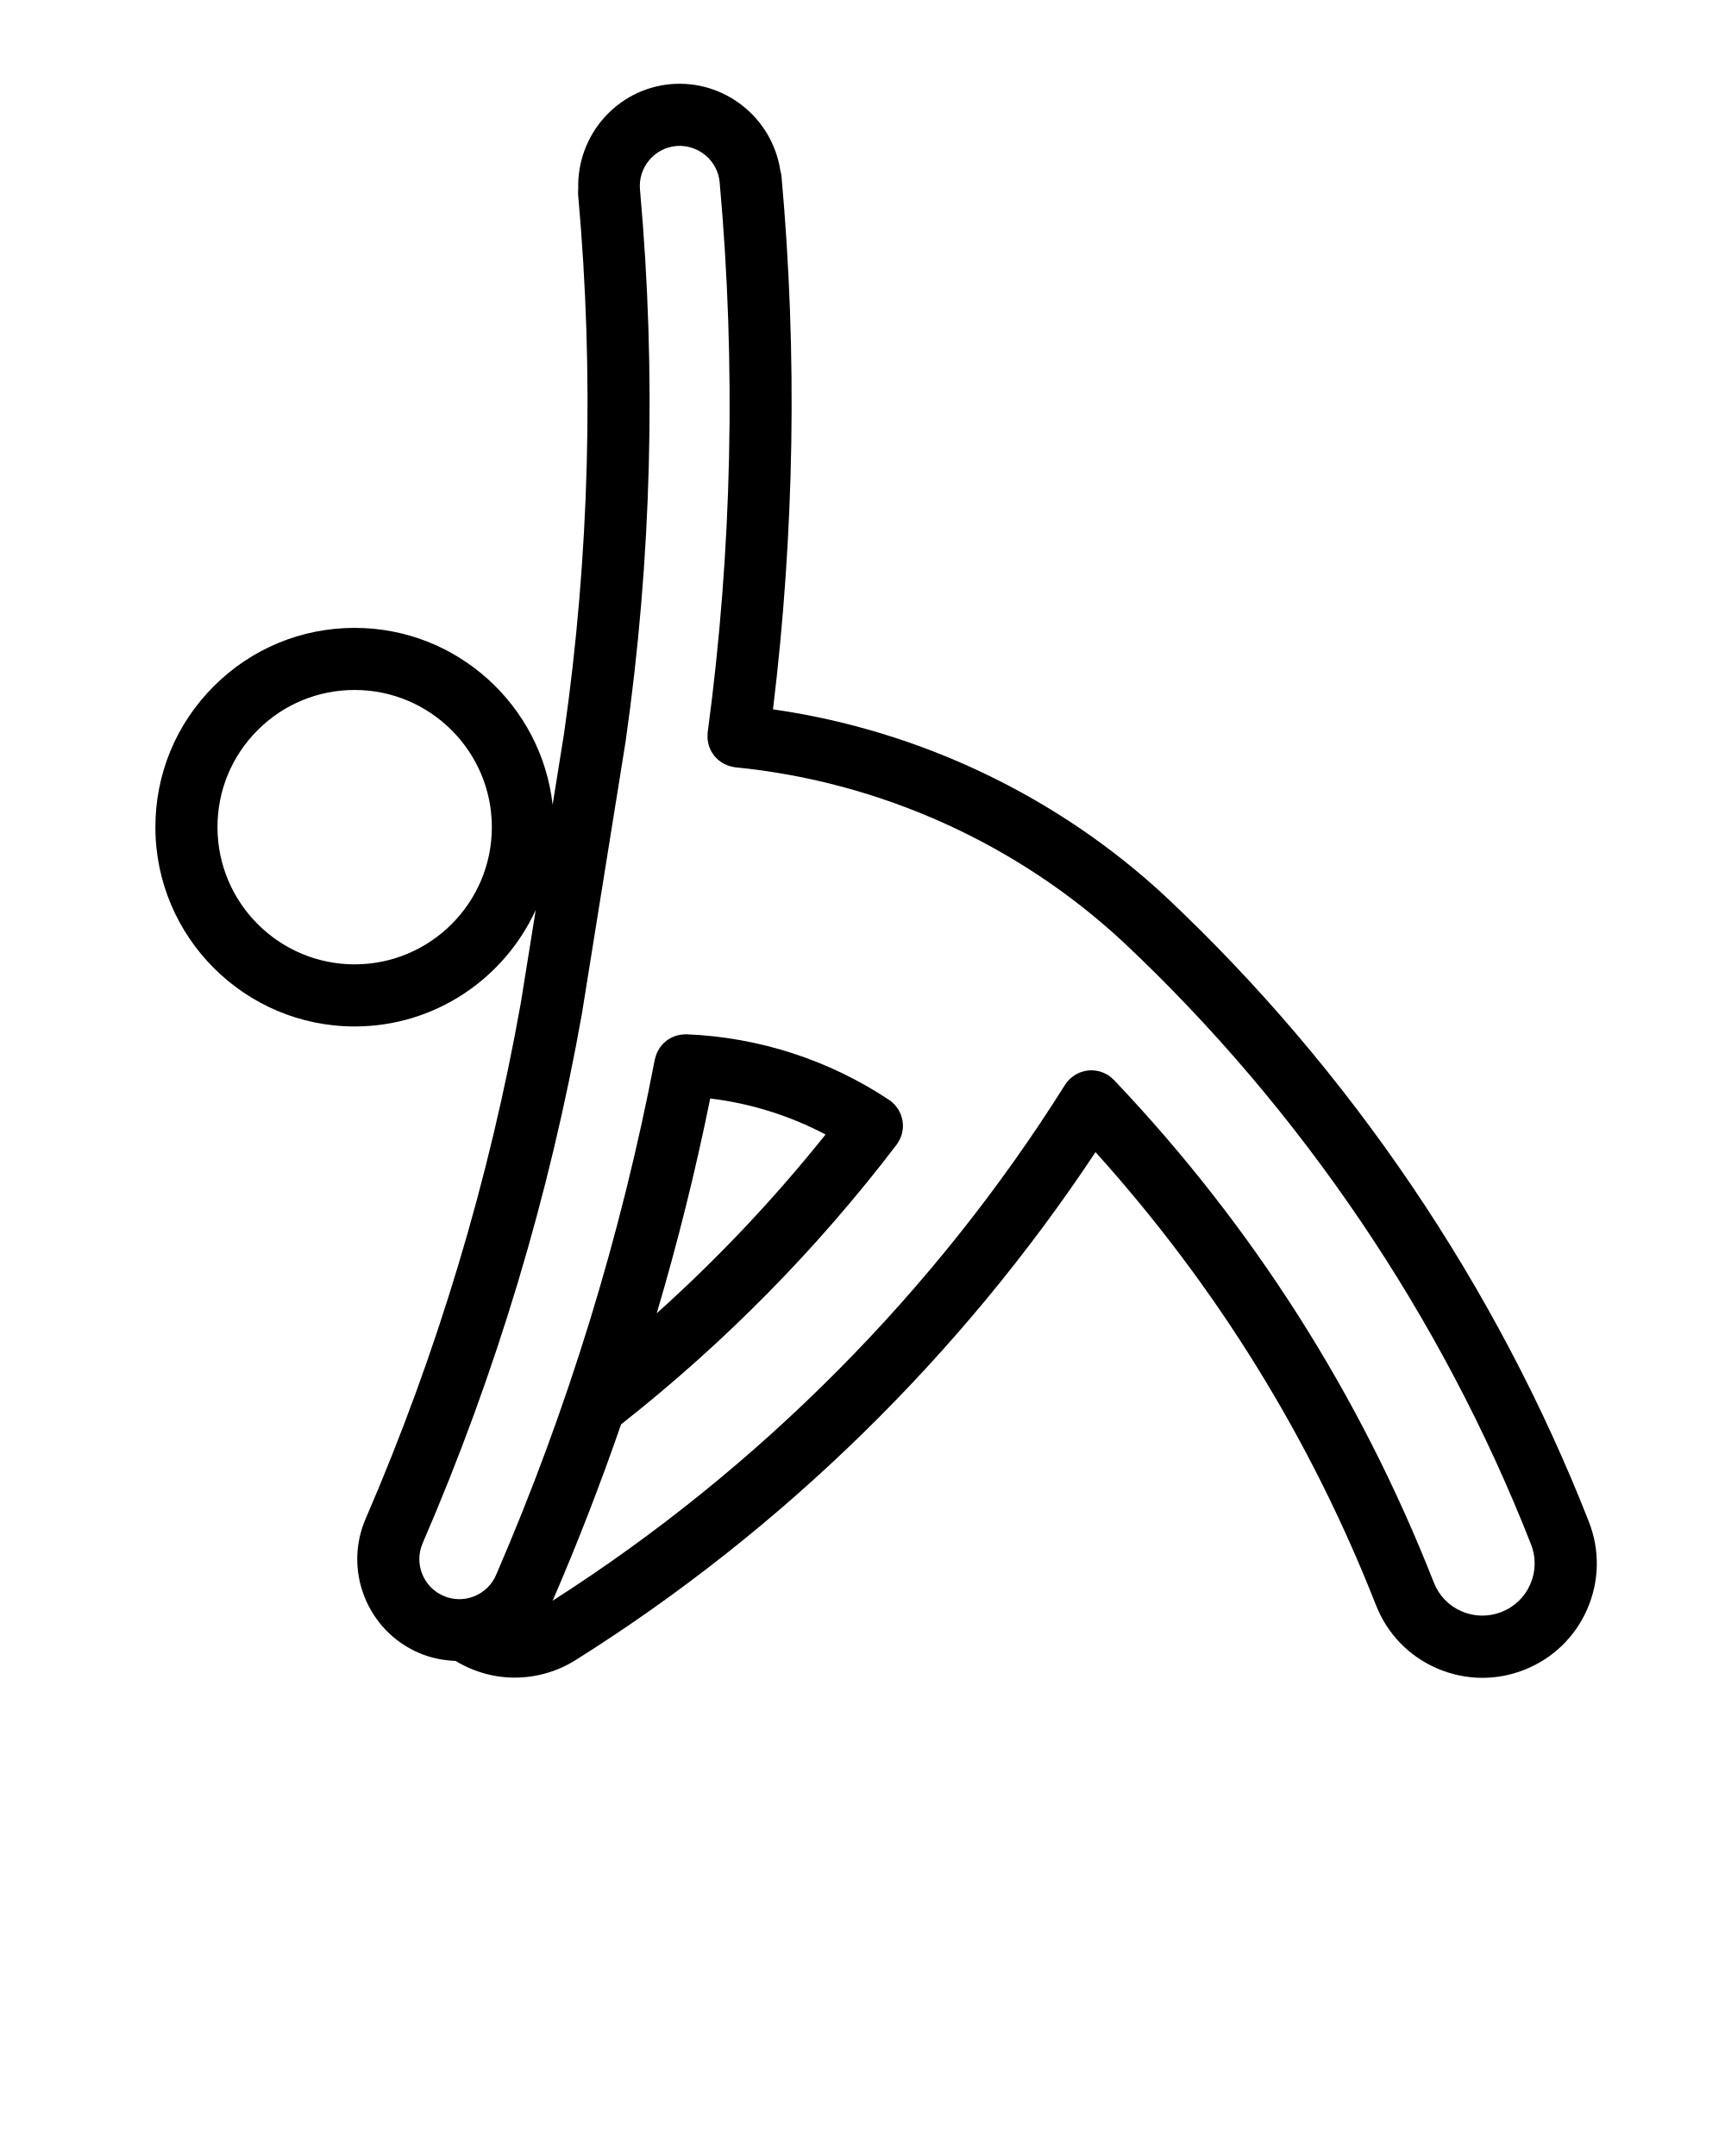
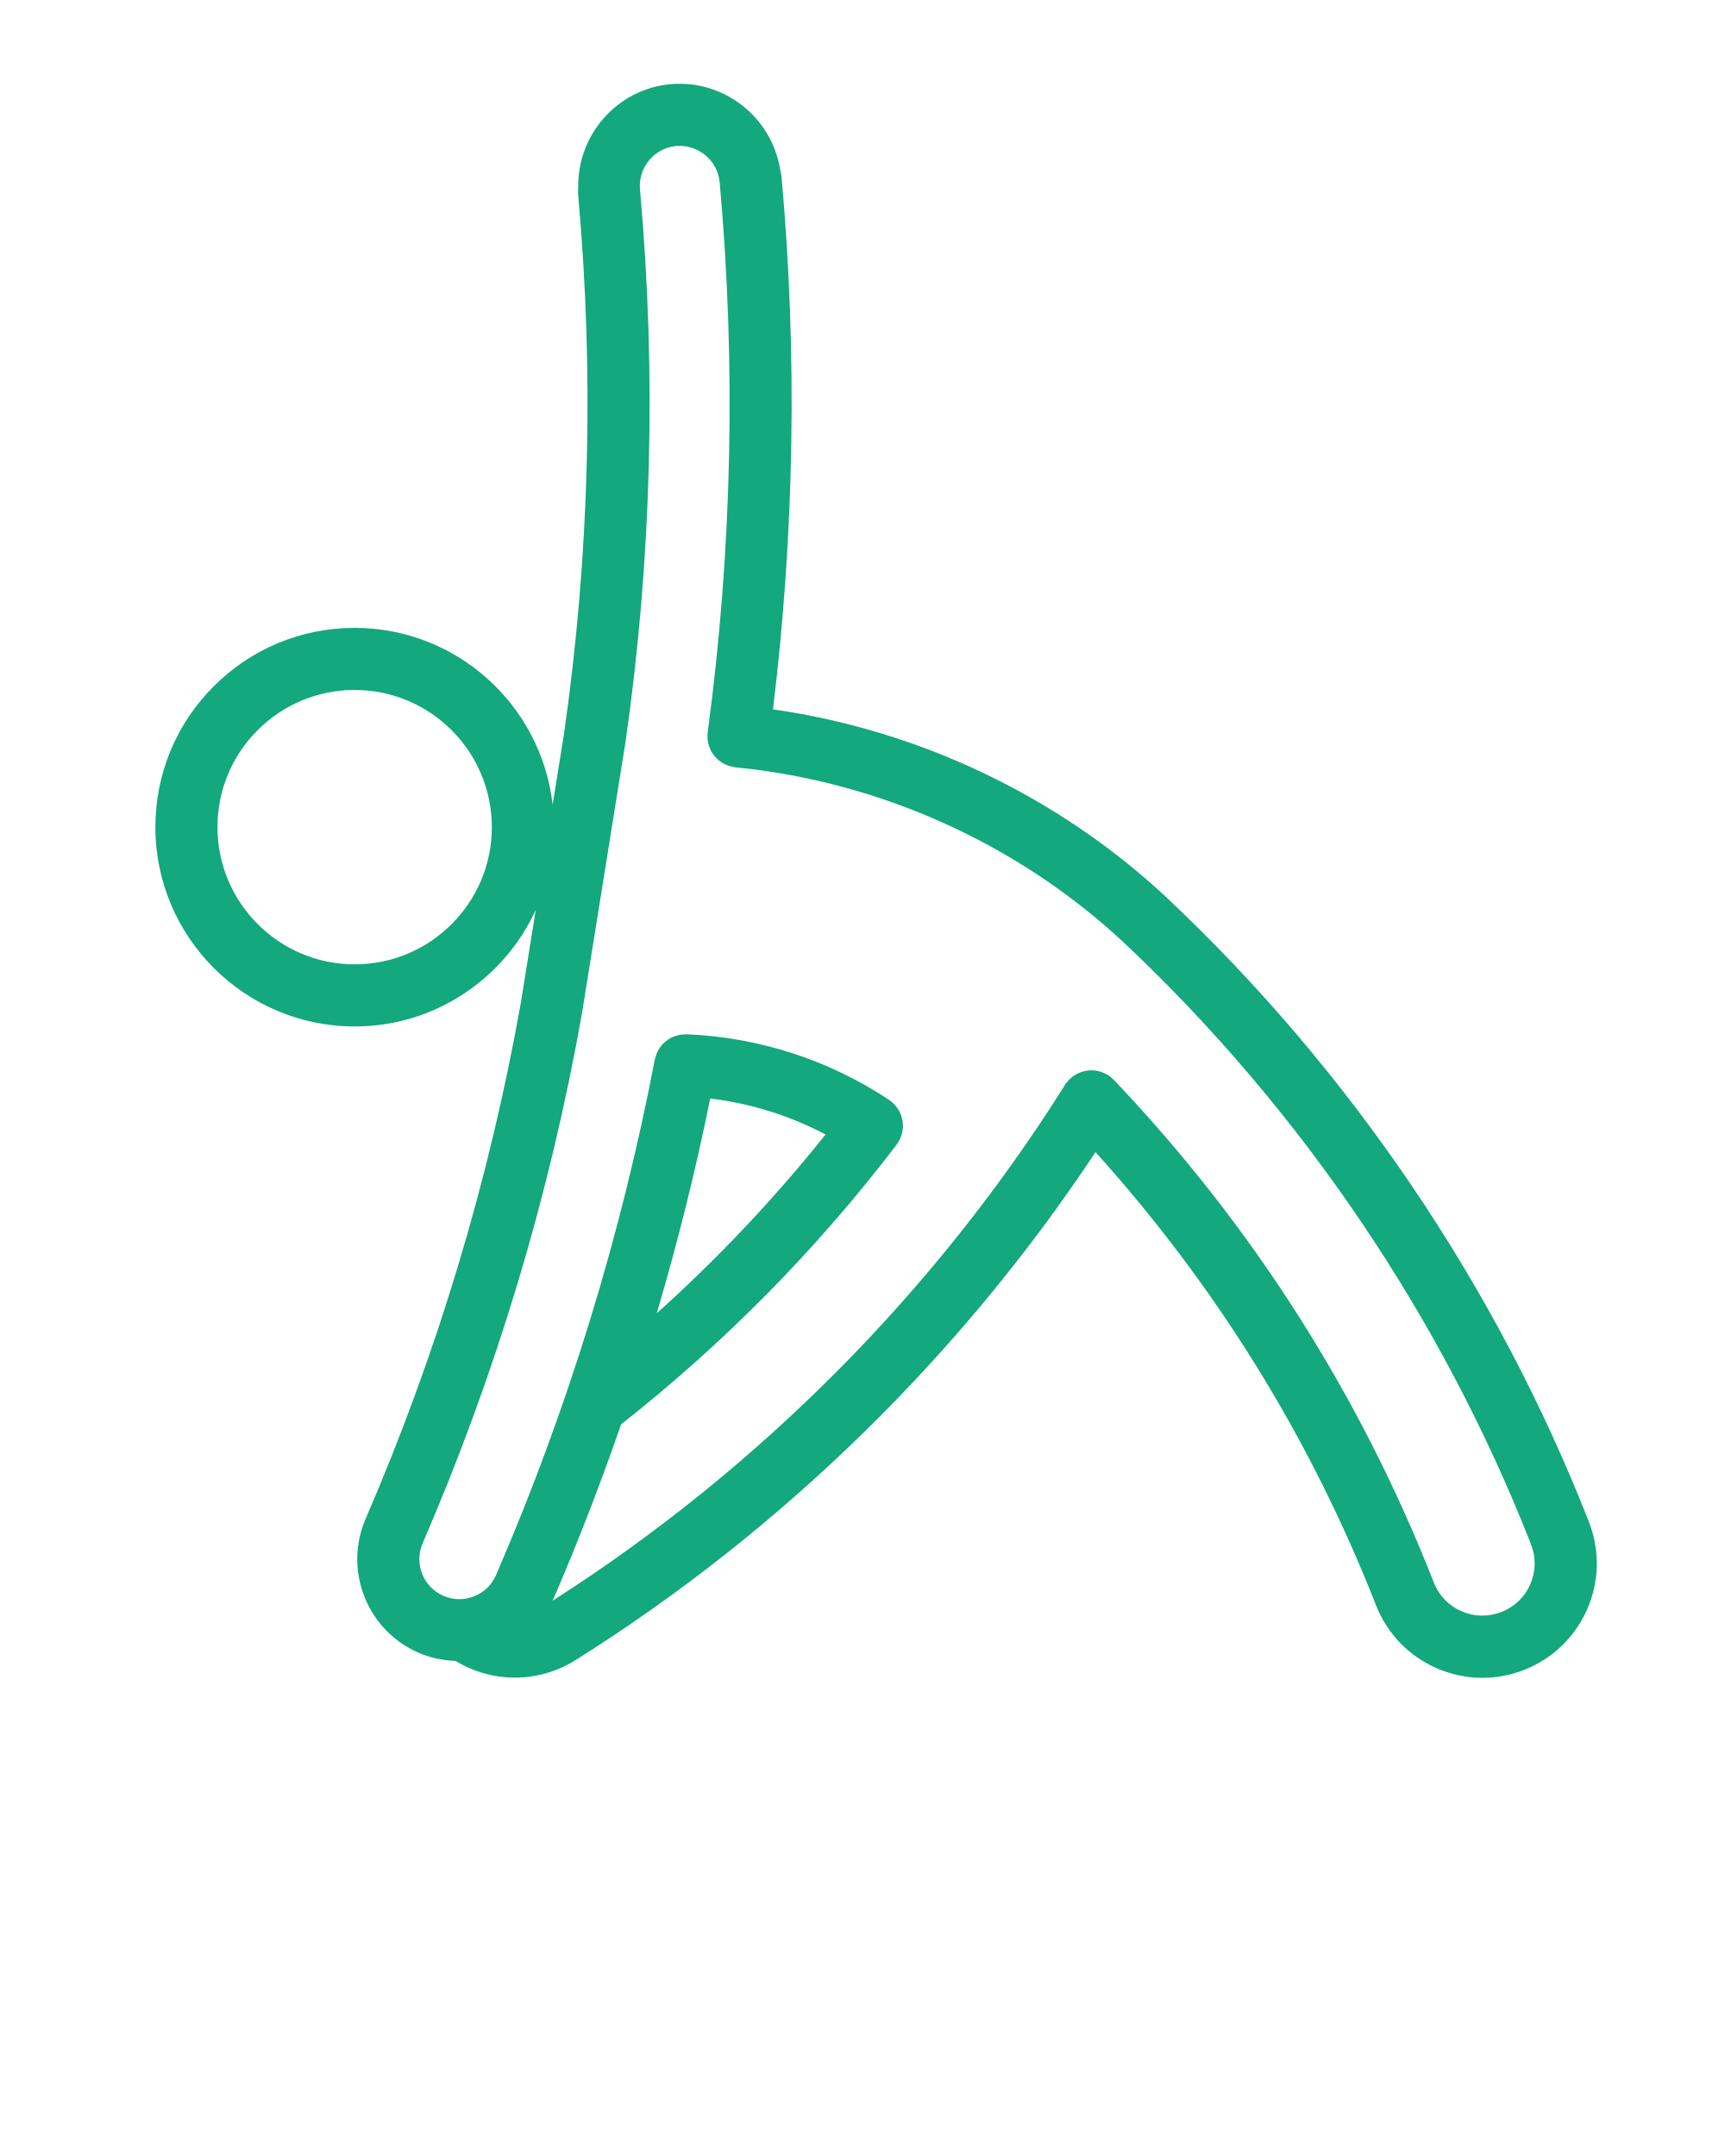
<svg xmlns="http://www.w3.org/2000/svg" version="1.1" x="0px" y="0px" viewBox="0 0 100 125" enable-background="new 0 0 100 100" xml:space="preserve">
  <g>
-     <path fill="#000000" d="M1355.15,100.38c0-5.709-4.645-10.354-10.354-10.354s-10.354,4.645-10.354,10.354   c0,5.71,4.645,10.355,10.354,10.355S1355.15,106.09,1355.15,100.38z M1344.797,109.535c-5.049,0-9.154-4.106-9.154-9.155   c0-5.047,4.105-9.153,9.154-9.153c5.047,0,9.152,4.106,9.152,9.153C1353.949,105.429,1349.844,109.535,1344.797,109.535z" />
-     <path fill="#000000" d="M1423.516,129.803c-0.004-0.005-0.01-0.013-0.014-0.019c-0.002-0.003-0.002-0.005-0.002-0.008   c-8.053-12.019-18.357-22.005-30.625-29.685c0,0,0-0.001-0.002-0.001c-6.977-5.015-15.174-7.768-23.738-8.016   c0.412-10.617-0.336-21.297-2.24-31.753c-0.227-1.24-0.922-2.318-1.959-3.035c-1.037-0.716-2.287-0.984-3.531-0.761   c-1.238,0.227-2.316,0.921-3.035,1.957c-0.717,1.037-0.986,2.291-0.762,3.531c1.891,10.366,2.57,20.956,2.021,31.478   c0,0.001,0,0.001,0,0.002l-1.086,15.755l0,0c-0.896,10.488-3.023,20.882-6.316,30.893c-0.812,2.472,0.539,5.144,3.01,5.957   c0.488,0.162,0.984,0.238,1.473,0.238c1.98,0,3.832-1.262,4.484-3.245c3.262-9.909,5.447-20.194,6.512-30.575   c4.695-0.11,9.307,1.366,13.029,4.238c8.537,7.494,15.441,16.445,20.523,26.602c0.65,1.297,1.766,2.263,3.141,2.721   c0.562,0.188,1.143,0.28,1.719,0.28c0.832,0,1.66-0.193,2.426-0.576c1.297-0.648,2.264-1.764,2.723-3.14   c0.457-1.376,0.352-2.849-0.297-4.145c-3.877-7.746-8.762-14.953-14.525-21.421c-0.131-0.149-0.137-0.368-0.012-0.521   c0.143-0.173,0.398-0.198,0.566-0.057c0.002,0.001,0.002,0.001,0.004,0.003c6.754,5.529,12.629,12.02,17.457,19.286   c1.043,1.571,2.77,2.424,4.529,2.424c1.031,0,2.074-0.293,2.994-0.906C1424.475,135.649,1425.156,132.272,1423.516,129.803z    M1421.32,136.306c-1.945,1.29-4.574,0.758-5.863-1.182c-4.893-7.367-10.846-13.945-17.695-19.551c0-0.001,0-0.002-0.002-0.003   c-0.68-0.56-1.693-0.461-2.256,0.224c-0.502,0.615-0.482,1.489,0.045,2.081c5.691,6.388,10.518,13.507,14.346,21.158   c0.506,1.011,0.588,2.157,0.232,3.229c-0.357,1.072-1.109,1.94-2.121,2.446c-1.01,0.505-2.156,0.589-3.229,0.23   c-1.07-0.356-1.941-1.108-2.445-2.119c-5.156-10.302-12.16-19.379-20.818-26.979c-0.004-0.005-0.012-0.006-0.018-0.011   c-0.004-0.003-0.006-0.009-0.012-0.013c-4.086-3.159-9.17-4.76-14.346-4.496c-0.041,0.002-0.076,0.019-0.115,0.029   c-0.014,0.003-0.027,0.006-0.041,0.01c-0.064,0.021-0.121,0.052-0.174,0.093c-0.008,0.006-0.018,0.013-0.025,0.021   c-0.043,0.036-0.078,0.078-0.109,0.126c-0.016,0.022-0.029,0.044-0.043,0.068c-0.018,0.04-0.029,0.079-0.037,0.123   c-0.006,0.024-0.021,0.044-0.023,0.07c-1.035,10.477-3.227,20.858-6.516,30.855c-0.607,1.845-2.602,2.848-4.443,2.243   c-1.844-0.607-2.85-2.601-2.246-4.443c3.326-10.103,5.469-20.592,6.373-31.175c0-0.001,0-0.004,0-0.005s0.002-0.004,0.002-0.006   l1.092-15.834c0.002-0.008-0.004-0.015-0.004-0.021c0.549-10.589-0.137-21.246-2.039-31.677c-0.168-0.925,0.033-1.858,0.568-2.632   s1.338-1.292,2.264-1.459c0.924-0.175,1.857,0.032,2.633,0.565c0.771,0.536,1.291,1.34,1.459,2.265   c1.926,10.562,2.668,21.355,2.205,32.08c0,0.003,0,0.006,0,0.009s0,0.005,0,0.007c0,0.032,0.012,0.059,0.016,0.09   c0.008,0.047,0.01,0.095,0.025,0.138c0.014,0.032,0.035,0.057,0.053,0.085c0.023,0.037,0.041,0.077,0.07,0.108   c0.025,0.027,0.059,0.044,0.09,0.065c0.033,0.023,0.061,0.051,0.096,0.067s0.074,0.019,0.111,0.028   c0.037,0.009,0.072,0.025,0.113,0.027c0.006,0,0.01,0,0.016,0c8.541,0.128,16.725,2.833,23.664,7.822   c0.006,0.004,0.012,0.002,0.016,0.005c0.008,0.005,0.012,0.012,0.018,0.017c12.137,7.592,22.328,17.465,30.293,29.351   c0.002,0.001,0.002,0.004,0.002,0.005C1423.791,132.386,1423.262,135.015,1421.32,136.306z" />
+     <path fill="#13A87D" d="M1355.15,100.38c0-5.709-4.645-10.354-10.354-10.354s-10.354,4.645-10.354,10.354   c0,5.71,4.645,10.355,10.354,10.355S1355.15,106.09,1355.15,100.38z M1344.797,109.535c-5.049,0-9.154-4.106-9.154-9.155   c0-5.047,4.105-9.153,9.154-9.153c5.047,0,9.152,4.106,9.152,9.153C1353.949,105.429,1349.844,109.535,1344.797,109.535z" />
+     <path fill="#13A87D" d="M1423.516,129.803c-0.004-0.005-0.01-0.013-0.014-0.019c-0.002-0.003-0.002-0.005-0.002-0.008   c-8.053-12.019-18.357-22.005-30.625-29.685c0,0,0-0.001-0.002-0.001c-6.977-5.015-15.174-7.768-23.738-8.016   c0.412-10.617-0.336-21.297-2.24-31.753c-0.227-1.24-0.922-2.318-1.959-3.035c-1.037-0.716-2.287-0.984-3.531-0.761   c-1.238,0.227-2.316,0.921-3.035,1.957c-0.717,1.037-0.986,2.291-0.762,3.531c1.891,10.366,2.57,20.956,2.021,31.478   c0,0.001,0,0.001,0,0.002l-1.086,15.755l0,0c-0.896,10.488-3.023,20.882-6.316,30.893c-0.812,2.472,0.539,5.144,3.01,5.957   c0.488,0.162,0.984,0.238,1.473,0.238c1.98,0,3.832-1.262,4.484-3.245c3.262-9.909,5.447-20.194,6.512-30.575   c4.695-0.11,9.307,1.366,13.029,4.238c8.537,7.494,15.441,16.445,20.523,26.602c0.65,1.297,1.766,2.263,3.141,2.721   c0.562,0.188,1.143,0.28,1.719,0.28c0.832,0,1.66-0.193,2.426-0.576c1.297-0.648,2.264-1.764,2.723-3.14   c0.457-1.376,0.352-2.849-0.297-4.145c-3.877-7.746-8.762-14.953-14.525-21.421c-0.131-0.149-0.137-0.368-0.012-0.521   c0.143-0.173,0.398-0.198,0.566-0.057c0.002,0.001,0.002,0.001,0.004,0.003c6.754,5.529,12.629,12.02,17.457,19.286   c1.043,1.571,2.77,2.424,4.529,2.424c1.031,0,2.074-0.293,2.994-0.906C1424.475,135.649,1425.156,132.272,1423.516,129.803z    M1421.32,136.306c-1.945,1.29-4.574,0.758-5.863-1.182c-4.893-7.367-10.846-13.945-17.695-19.551c0-0.001,0-0.002-0.002-0.003   c-0.68-0.56-1.693-0.461-2.256,0.224c-0.502,0.615-0.482,1.489,0.045,2.081c5.691,6.388,10.518,13.507,14.346,21.158   c0.506,1.011,0.588,2.157,0.232,3.229c-0.357,1.072-1.109,1.94-2.121,2.446c-1.01,0.505-2.156,0.589-3.229,0.23   c-1.07-0.356-1.941-1.108-2.445-2.119c-5.156-10.302-12.16-19.379-20.818-26.979c-0.004-0.005-0.012-0.006-0.018-0.011   c-0.004-0.003-0.006-0.009-0.012-0.013c-4.086-3.159-9.17-4.76-14.346-4.496c-0.041,0.002-0.076,0.019-0.115,0.029   c-0.014,0.003-0.027,0.006-0.041,0.01c-0.064,0.021-0.121,0.052-0.174,0.093c-0.008,0.006-0.018,0.013-0.025,0.021   c-0.043,0.036-0.078,0.078-0.109,0.126c-0.016,0.022-0.029,0.044-0.043,0.068c-0.018,0.04-0.029,0.079-0.037,0.123   c-0.006,0.024-0.021,0.044-0.023,0.07c-1.035,10.477-3.227,20.858-6.516,30.855c-0.607,1.845-2.602,2.848-4.443,2.243   c-1.844-0.607-2.85-2.601-2.246-4.443c3.326-10.103,5.469-20.592,6.373-31.175c0-0.001,0-0.004,0-0.005s0.002-0.004,0.002-0.006   l1.092-15.834c0.002-0.008-0.004-0.015-0.004-0.021c0.549-10.589-0.137-21.246-2.039-31.677c-0.168-0.925,0.033-1.858,0.568-2.632   s1.338-1.292,2.264-1.459c0.924-0.175,1.857,0.032,2.633,0.565c0.771,0.536,1.291,1.34,1.459,2.265   c1.926,10.562,2.668,21.355,2.205,32.08c0,0.003,0,0.006,0,0.009s0,0.005,0,0.007c0,0.032,0.012,0.059,0.016,0.09   c0.008,0.047,0.01,0.095,0.025,0.138c0.014,0.032,0.035,0.057,0.053,0.085c0.023,0.037,0.041,0.077,0.07,0.108   c0.025,0.027,0.059,0.044,0.09,0.065c0.033,0.023,0.061,0.051,0.096,0.067s0.074,0.019,0.111,0.028   c0.037,0.009,0.072,0.025,0.113,0.027c0.006,0,0.01,0,0.016,0c8.541,0.128,16.725,2.833,23.664,7.822   c0.006,0.004,0.012,0.002,0.016,0.005c0.008,0.005,0.012,0.012,0.018,0.017c12.137,7.592,22.328,17.465,30.293,29.351   c0.002,0.001,0.002,0.004,0.002,0.005C1423.791,132.386,1423.262,135.015,1421.32,136.306z" />
  </g>
-   <path fill="#000000" d="M92.107,88.223c-5.352-13.651-13.828-26.176-24.514-36.22C67.592,52.001,67.59,52.001,67.59,52  c-0.002-0.001-0.002-0.002-0.002-0.003c-6.273-5.841-14.301-9.659-22.777-10.871c1.244-10.236,1.421-20.615,0.495-30.881  c-0.011-0.124-0.035-0.245-0.069-0.359c-0.47-3.061-3.238-5.277-6.357-5.007c-3.126,0.282-5.444,2.966-5.359,6.062  c-0.014,0.112-0.014,0.229-0.005,0.347c0.001,0.007,0,0.012,0,0.018l0,0v0.001c0.938,10.39,0.661,20.895-0.818,31.224l-0.662,4.125  c-0.649-5.76-5.545-10.253-11.475-10.253c-3.086,0-5.987,1.202-8.169,3.385c-2.183,2.182-3.384,5.083-3.384,8.17  c0,6.37,5.183,11.554,11.553,11.554c4.657,0,8.668-2.775,10.496-6.754l-0.858,5.349l0,0c-1.825,10.281-4.854,20.354-8.998,29.936  c-0.001,0.001-0.002,0.003-0.002,0.004c-0.627,1.45-0.652,3.06-0.07,4.53c0.583,1.471,1.703,2.626,3.153,3.253  c0.685,0.296,1.403,0.439,2.127,0.467c1.046,0.63,2.229,0.968,3.422,0.968c1.222,0,2.445-0.334,3.518-1.006  c0.001,0,0.002,0,0.003-0.001c11.967-7.514,22.349-17.671,30.156-29.461c6.969,7.731,12.445,16.546,16.258,26.265  c0,0.001,0,0.001,0,0.001l0.002,0.001l0,0l0,0c0.645,1.648,1.893,2.946,3.516,3.655c0.852,0.371,1.75,0.558,2.65,0.558  c0.818,0,1.639-0.153,2.422-0.461c1.648-0.646,2.947-1.895,3.656-3.518S92.754,89.872,92.107,88.223z M20.56,55.911  c-4.385,0-7.952-3.568-7.952-7.954c-0.001-2.126,0.826-4.122,2.328-5.625c1.502-1.502,3.5-2.329,5.624-2.329  c4.386,0,7.953,3.568,7.953,7.954S24.946,55.911,20.56,55.911z M88.711,91.854c-0.322,0.74-0.916,1.312-1.672,1.606  c-0.754,0.294-1.576,0.28-2.316-0.043s-1.311-0.917-1.605-1.67v-0.001l0,0c-4.264-10.869-10.502-20.672-18.545-29.136  c-0.006-0.006-0.014-0.008-0.02-0.014c-0.098-0.1-0.205-0.193-0.328-0.271c-0.062-0.04-0.131-0.066-0.195-0.097  c-0.025-0.013-0.049-0.026-0.074-0.037c-0.193-0.08-0.391-0.121-0.592-0.132c-0.029-0.001-0.057-0.004-0.086-0.004  c-0.201-0.002-0.4,0.033-0.592,0.1c-0.027,0.009-0.055,0.016-0.082,0.027c-0.199,0.079-0.381,0.195-0.543,0.342  c-0.01,0.009-0.023,0.012-0.033,0.021c-0.006,0.006-0.008,0.013-0.014,0.019c-0.1,0.098-0.193,0.204-0.271,0.328  C54.221,74.878,43.95,85.199,32.026,92.812c0.01-0.023,0.026-0.042,0.036-0.065c0-0.001,0.001-0.001,0.001-0.001l0,0  c0.001-0.001,0.001-0.001,0.001-0.001v-0.001c1.442-3.333,2.75-6.727,3.941-10.163c5.986-4.71,11.361-10.161,15.975-16.22  c0.016-0.019,0.023-0.04,0.037-0.059c0.01-0.013,0.021-0.022,0.031-0.036c0.023-0.034,0.037-0.071,0.057-0.106  c0.031-0.056,0.062-0.109,0.088-0.167c0.023-0.054,0.041-0.107,0.059-0.161c0.02-0.058,0.037-0.114,0.051-0.173  c0.012-0.058,0.02-0.114,0.027-0.172c0.006-0.058,0.014-0.114,0.014-0.17c0.002-0.06-0.002-0.117-0.006-0.176  c-0.004-0.057-0.008-0.112-0.018-0.169c-0.01-0.058-0.025-0.112-0.041-0.17c-0.014-0.055-0.029-0.109-0.049-0.163  s-0.045-0.105-0.07-0.158c-0.027-0.053-0.051-0.103-0.082-0.153c-0.031-0.049-0.066-0.096-0.104-0.145  c-0.035-0.045-0.07-0.092-0.109-0.136c-0.041-0.043-0.088-0.083-0.133-0.124c-0.033-0.028-0.059-0.06-0.092-0.086  c-0.018-0.013-0.035-0.02-0.053-0.031c-0.016-0.011-0.027-0.024-0.043-0.035c-3.491-2.32-7.551-3.635-11.743-3.805  c-0.017,0-0.033,0.003-0.05,0.003c-0.069-0.001-0.136,0.006-0.203,0.013c-0.046,0.005-0.093,0.008-0.138,0.016  c-0.091,0.017-0.178,0.042-0.264,0.071c-0.019,0.007-0.037,0.012-0.055,0.018c-0.322,0.123-0.602,0.334-0.807,0.612  c-0.001,0.001-0.002,0.002-0.003,0.003c-0.058,0.077-0.105,0.161-0.15,0.247c-0.013,0.025-0.025,0.047-0.037,0.07  c-0.03,0.067-0.053,0.138-0.075,0.209c-0.016,0.049-0.032,0.096-0.044,0.147c-0.004,0.018-0.012,0.033-0.015,0.051  c-1.964,10.256-5.06,20.313-9.203,29.89l0,0v0.001c-0.246,0.568-0.698,1.007-1.274,1.235c-0.574,0.228-1.206,0.218-1.774-0.028  s-1.008-0.698-1.235-1.274c-0.229-0.576-0.219-1.206,0.027-1.774c0.001-0.003,0.001-0.004,0.001-0.006  c4.257-9.839,7.365-20.18,9.239-30.735c0.001-0.007,0-0.014,0.001-0.02c0.001-0.004,0.003-0.006,0.003-0.01l2.508-15.628  c0-0.001,0.002-0.002,0.002-0.005c0.001-0.009,0.003-0.02,0.004-0.029l0.002-0.009c0-0.001,0-0.003,0-0.005  c1.518-10.6,1.801-21.381,0.839-32.045c-0.113-1.272,0.829-2.403,2.101-2.519c1.265-0.104,2.404,0.829,2.519,2.103l0,0v0.001  c0.956,10.604,0.723,21.333-0.694,31.888c-0.002,0.012,0,0.022-0.002,0.034c-0.001,0.01-0.004,0.019-0.006,0.029  c-0.004,0.048,0.002,0.094,0.001,0.141c-0.002,0.065-0.005,0.13,0.001,0.193c0.004,0.059,0.018,0.114,0.028,0.171  c0.011,0.059,0.02,0.117,0.036,0.175c0.017,0.059,0.041,0.112,0.064,0.169c0.021,0.052,0.038,0.104,0.063,0.151  c0.028,0.056,0.064,0.106,0.099,0.158c0.029,0.044,0.056,0.09,0.088,0.131c0.039,0.05,0.084,0.093,0.128,0.139  c0.036,0.037,0.07,0.076,0.11,0.11c0.049,0.042,0.102,0.076,0.154,0.113c0.043,0.029,0.084,0.061,0.129,0.087  c0.058,0.032,0.118,0.056,0.179,0.083c0.048,0.02,0.094,0.043,0.144,0.06c0.064,0.022,0.133,0.034,0.201,0.048  c0.042,0.01,0.082,0.025,0.126,0.031c0.012,0.001,0.023,0.001,0.036,0.002c0.01,0.001,0.019,0.005,0.028,0.006  c8.36,0.818,16.35,4.419,22.497,10.142c10.299,9.68,18.467,21.751,23.625,34.909C89.051,90.29,89.035,91.112,88.711,91.854z   M41.171,63.689c2.341,0.279,4.604,0.99,6.688,2.086c-2.973,3.721-6.247,7.189-9.788,10.368  C39.286,72.039,40.321,67.883,41.171,63.689z" />
+   <path fill="#13A87D" d="M92.107,88.223c-5.352-13.651-13.828-26.176-24.514-36.22C67.592,52.001,67.59,52.001,67.59,52  c-0.002-0.001-0.002-0.002-0.002-0.003c-6.273-5.841-14.301-9.659-22.777-10.871c1.244-10.236,1.421-20.615,0.495-30.881  c-0.011-0.124-0.035-0.245-0.069-0.359c-0.47-3.061-3.238-5.277-6.357-5.007c-3.126,0.282-5.444,2.966-5.359,6.062  c-0.014,0.112-0.014,0.229-0.005,0.347c0.001,0.007,0,0.012,0,0.018l0,0v0.001c0.938,10.39,0.661,20.895-0.818,31.224l-0.662,4.125  c-0.649-5.76-5.545-10.253-11.475-10.253c-3.086,0-5.987,1.202-8.169,3.385c-2.183,2.182-3.384,5.083-3.384,8.17  c0,6.37,5.183,11.554,11.553,11.554c4.657,0,8.668-2.775,10.496-6.754l-0.858,5.349l0,0c-1.825,10.281-4.854,20.354-8.998,29.936  c-0.001,0.001-0.002,0.003-0.002,0.004c-0.627,1.45-0.652,3.06-0.07,4.53c0.583,1.471,1.703,2.626,3.153,3.253  c0.685,0.296,1.403,0.439,2.127,0.467c1.046,0.63,2.229,0.968,3.422,0.968c1.222,0,2.445-0.334,3.518-1.006  c0.001,0,0.002,0,0.003-0.001c11.967-7.514,22.349-17.671,30.156-29.461c6.969,7.731,12.445,16.546,16.258,26.265  c0,0.001,0,0.001,0,0.001l0.002,0.001l0,0l0,0c0.645,1.648,1.893,2.946,3.516,3.655c0.852,0.371,1.75,0.558,2.65,0.558  c0.818,0,1.639-0.153,2.422-0.461c1.648-0.646,2.947-1.895,3.656-3.518S92.754,89.872,92.107,88.223z M20.56,55.911  c-4.385,0-7.952-3.568-7.952-7.954c-0.001-2.126,0.826-4.122,2.328-5.625c1.502-1.502,3.5-2.329,5.624-2.329  c4.386,0,7.953,3.568,7.953,7.954S24.946,55.911,20.56,55.911z M88.711,91.854c-0.322,0.74-0.916,1.312-1.672,1.606  c-0.754,0.294-1.576,0.28-2.316-0.043s-1.311-0.917-1.605-1.67v-0.001l0,0c-4.264-10.869-10.502-20.672-18.545-29.136  c-0.006-0.006-0.014-0.008-0.02-0.014c-0.098-0.1-0.205-0.193-0.328-0.271c-0.062-0.04-0.131-0.066-0.195-0.097  c-0.025-0.013-0.049-0.026-0.074-0.037c-0.193-0.08-0.391-0.121-0.592-0.132c-0.029-0.001-0.057-0.004-0.086-0.004  c-0.201-0.002-0.4,0.033-0.592,0.1c-0.027,0.009-0.055,0.016-0.082,0.027c-0.199,0.079-0.381,0.195-0.543,0.342  c-0.01,0.009-0.023,0.012-0.033,0.021c-0.006,0.006-0.008,0.013-0.014,0.019c-0.1,0.098-0.193,0.204-0.271,0.328  C54.221,74.878,43.95,85.199,32.026,92.812c0.01-0.023,0.026-0.042,0.036-0.065c0-0.001,0.001-0.001,0.001-0.001l0,0  c0.001-0.001,0.001-0.001,0.001-0.001v-0.001c1.442-3.333,2.75-6.727,3.941-10.163c5.986-4.71,11.361-10.161,15.975-16.22  c0.016-0.019,0.023-0.04,0.037-0.059c0.01-0.013,0.021-0.022,0.031-0.036c0.023-0.034,0.037-0.071,0.057-0.106  c0.031-0.056,0.062-0.109,0.088-0.167c0.023-0.054,0.041-0.107,0.059-0.161c0.02-0.058,0.037-0.114,0.051-0.173  c0.012-0.058,0.02-0.114,0.027-0.172c0.006-0.058,0.014-0.114,0.014-0.17c0.002-0.06-0.002-0.117-0.006-0.176  c-0.004-0.057-0.008-0.112-0.018-0.169c-0.01-0.058-0.025-0.112-0.041-0.17c-0.014-0.055-0.029-0.109-0.049-0.163  s-0.045-0.105-0.07-0.158c-0.027-0.053-0.051-0.103-0.082-0.153c-0.031-0.049-0.066-0.096-0.104-0.145  c-0.035-0.045-0.07-0.092-0.109-0.136c-0.041-0.043-0.088-0.083-0.133-0.124c-0.033-0.028-0.059-0.06-0.092-0.086  c-0.018-0.013-0.035-0.02-0.053-0.031c-0.016-0.011-0.027-0.024-0.043-0.035c-3.491-2.32-7.551-3.635-11.743-3.805  c-0.017,0-0.033,0.003-0.05,0.003c-0.069-0.001-0.136,0.006-0.203,0.013c-0.046,0.005-0.093,0.008-0.138,0.016  c-0.091,0.017-0.178,0.042-0.264,0.071c-0.019,0.007-0.037,0.012-0.055,0.018c-0.322,0.123-0.602,0.334-0.807,0.612  c-0.001,0.001-0.002,0.002-0.003,0.003c-0.058,0.077-0.105,0.161-0.15,0.247c-0.013,0.025-0.025,0.047-0.037,0.07  c-0.03,0.067-0.053,0.138-0.075,0.209c-0.016,0.049-0.032,0.096-0.044,0.147c-0.004,0.018-0.012,0.033-0.015,0.051  c-1.964,10.256-5.06,20.313-9.203,29.89l0,0v0.001c-0.246,0.568-0.698,1.007-1.274,1.235c-0.574,0.228-1.206,0.218-1.774-0.028  s-1.008-0.698-1.235-1.274c-0.229-0.576-0.219-1.206,0.027-1.774c0.001-0.003,0.001-0.004,0.001-0.006  c4.257-9.839,7.365-20.18,9.239-30.735c0.001-0.007,0-0.014,0.001-0.02c0.001-0.004,0.003-0.006,0.003-0.01l2.508-15.628  c0-0.001,0.002-0.002,0.002-0.005c0.001-0.009,0.003-0.02,0.004-0.029l0.002-0.009c0-0.001,0-0.003,0-0.005  c1.518-10.6,1.801-21.381,0.839-32.045c-0.113-1.272,0.829-2.403,2.101-2.519c1.265-0.104,2.404,0.829,2.519,2.103l0,0v0.001  c0.956,10.604,0.723,21.333-0.694,31.888c-0.002,0.012,0,0.022-0.002,0.034c-0.001,0.01-0.004,0.019-0.006,0.029  c-0.004,0.048,0.002,0.094,0.001,0.141c-0.002,0.065-0.005,0.13,0.001,0.193c0.004,0.059,0.018,0.114,0.028,0.171  c0.011,0.059,0.02,0.117,0.036,0.175c0.017,0.059,0.041,0.112,0.064,0.169c0.021,0.052,0.038,0.104,0.063,0.151  c0.028,0.056,0.064,0.106,0.099,0.158c0.029,0.044,0.056,0.09,0.088,0.131c0.039,0.05,0.084,0.093,0.128,0.139  c0.036,0.037,0.07,0.076,0.11,0.11c0.049,0.042,0.102,0.076,0.154,0.113c0.043,0.029,0.084,0.061,0.129,0.087  c0.058,0.032,0.118,0.056,0.179,0.083c0.048,0.02,0.094,0.043,0.144,0.06c0.064,0.022,0.133,0.034,0.201,0.048  c0.042,0.01,0.082,0.025,0.126,0.031c0.012,0.001,0.023,0.001,0.036,0.002c0.01,0.001,0.019,0.005,0.028,0.006  c8.36,0.818,16.35,4.419,22.497,10.142c10.299,9.68,18.467,21.751,23.625,34.909C89.051,90.29,89.035,91.112,88.711,91.854z   M41.171,63.689c2.341,0.279,4.604,0.99,6.688,2.086c-2.973,3.721-6.247,7.189-9.788,10.368  C39.286,72.039,40.321,67.883,41.171,63.689z" />
</svg>
